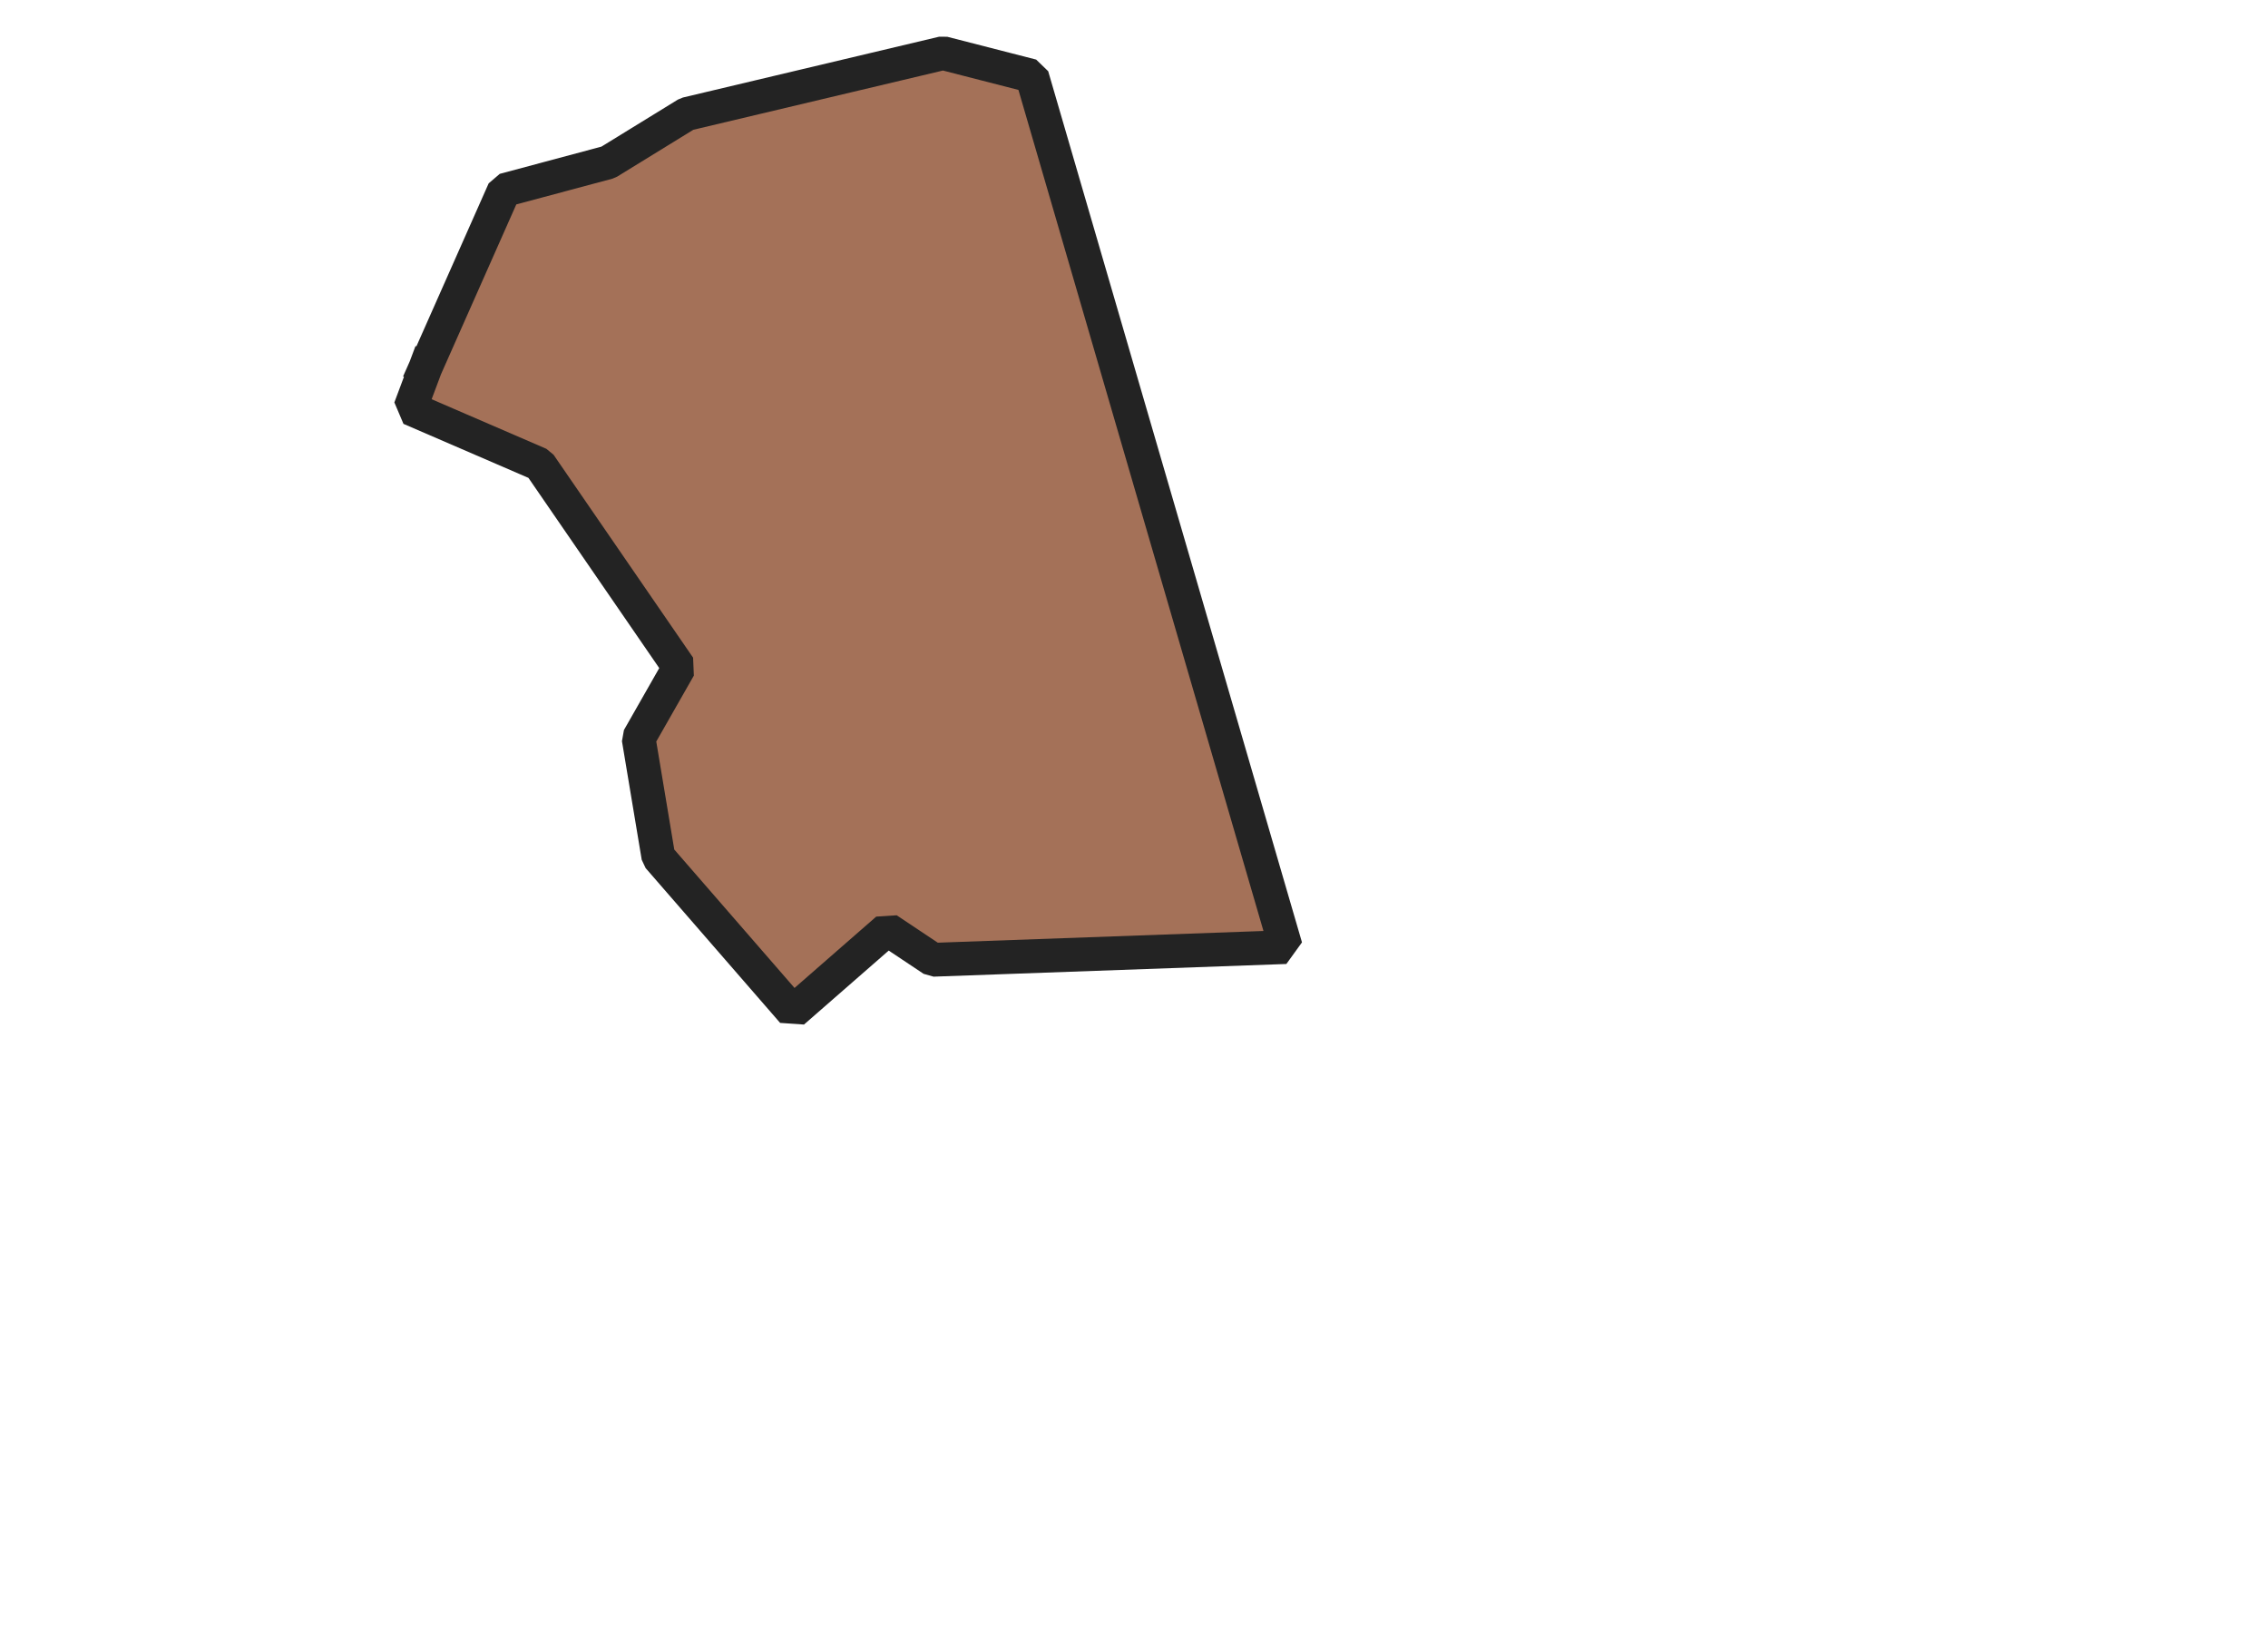
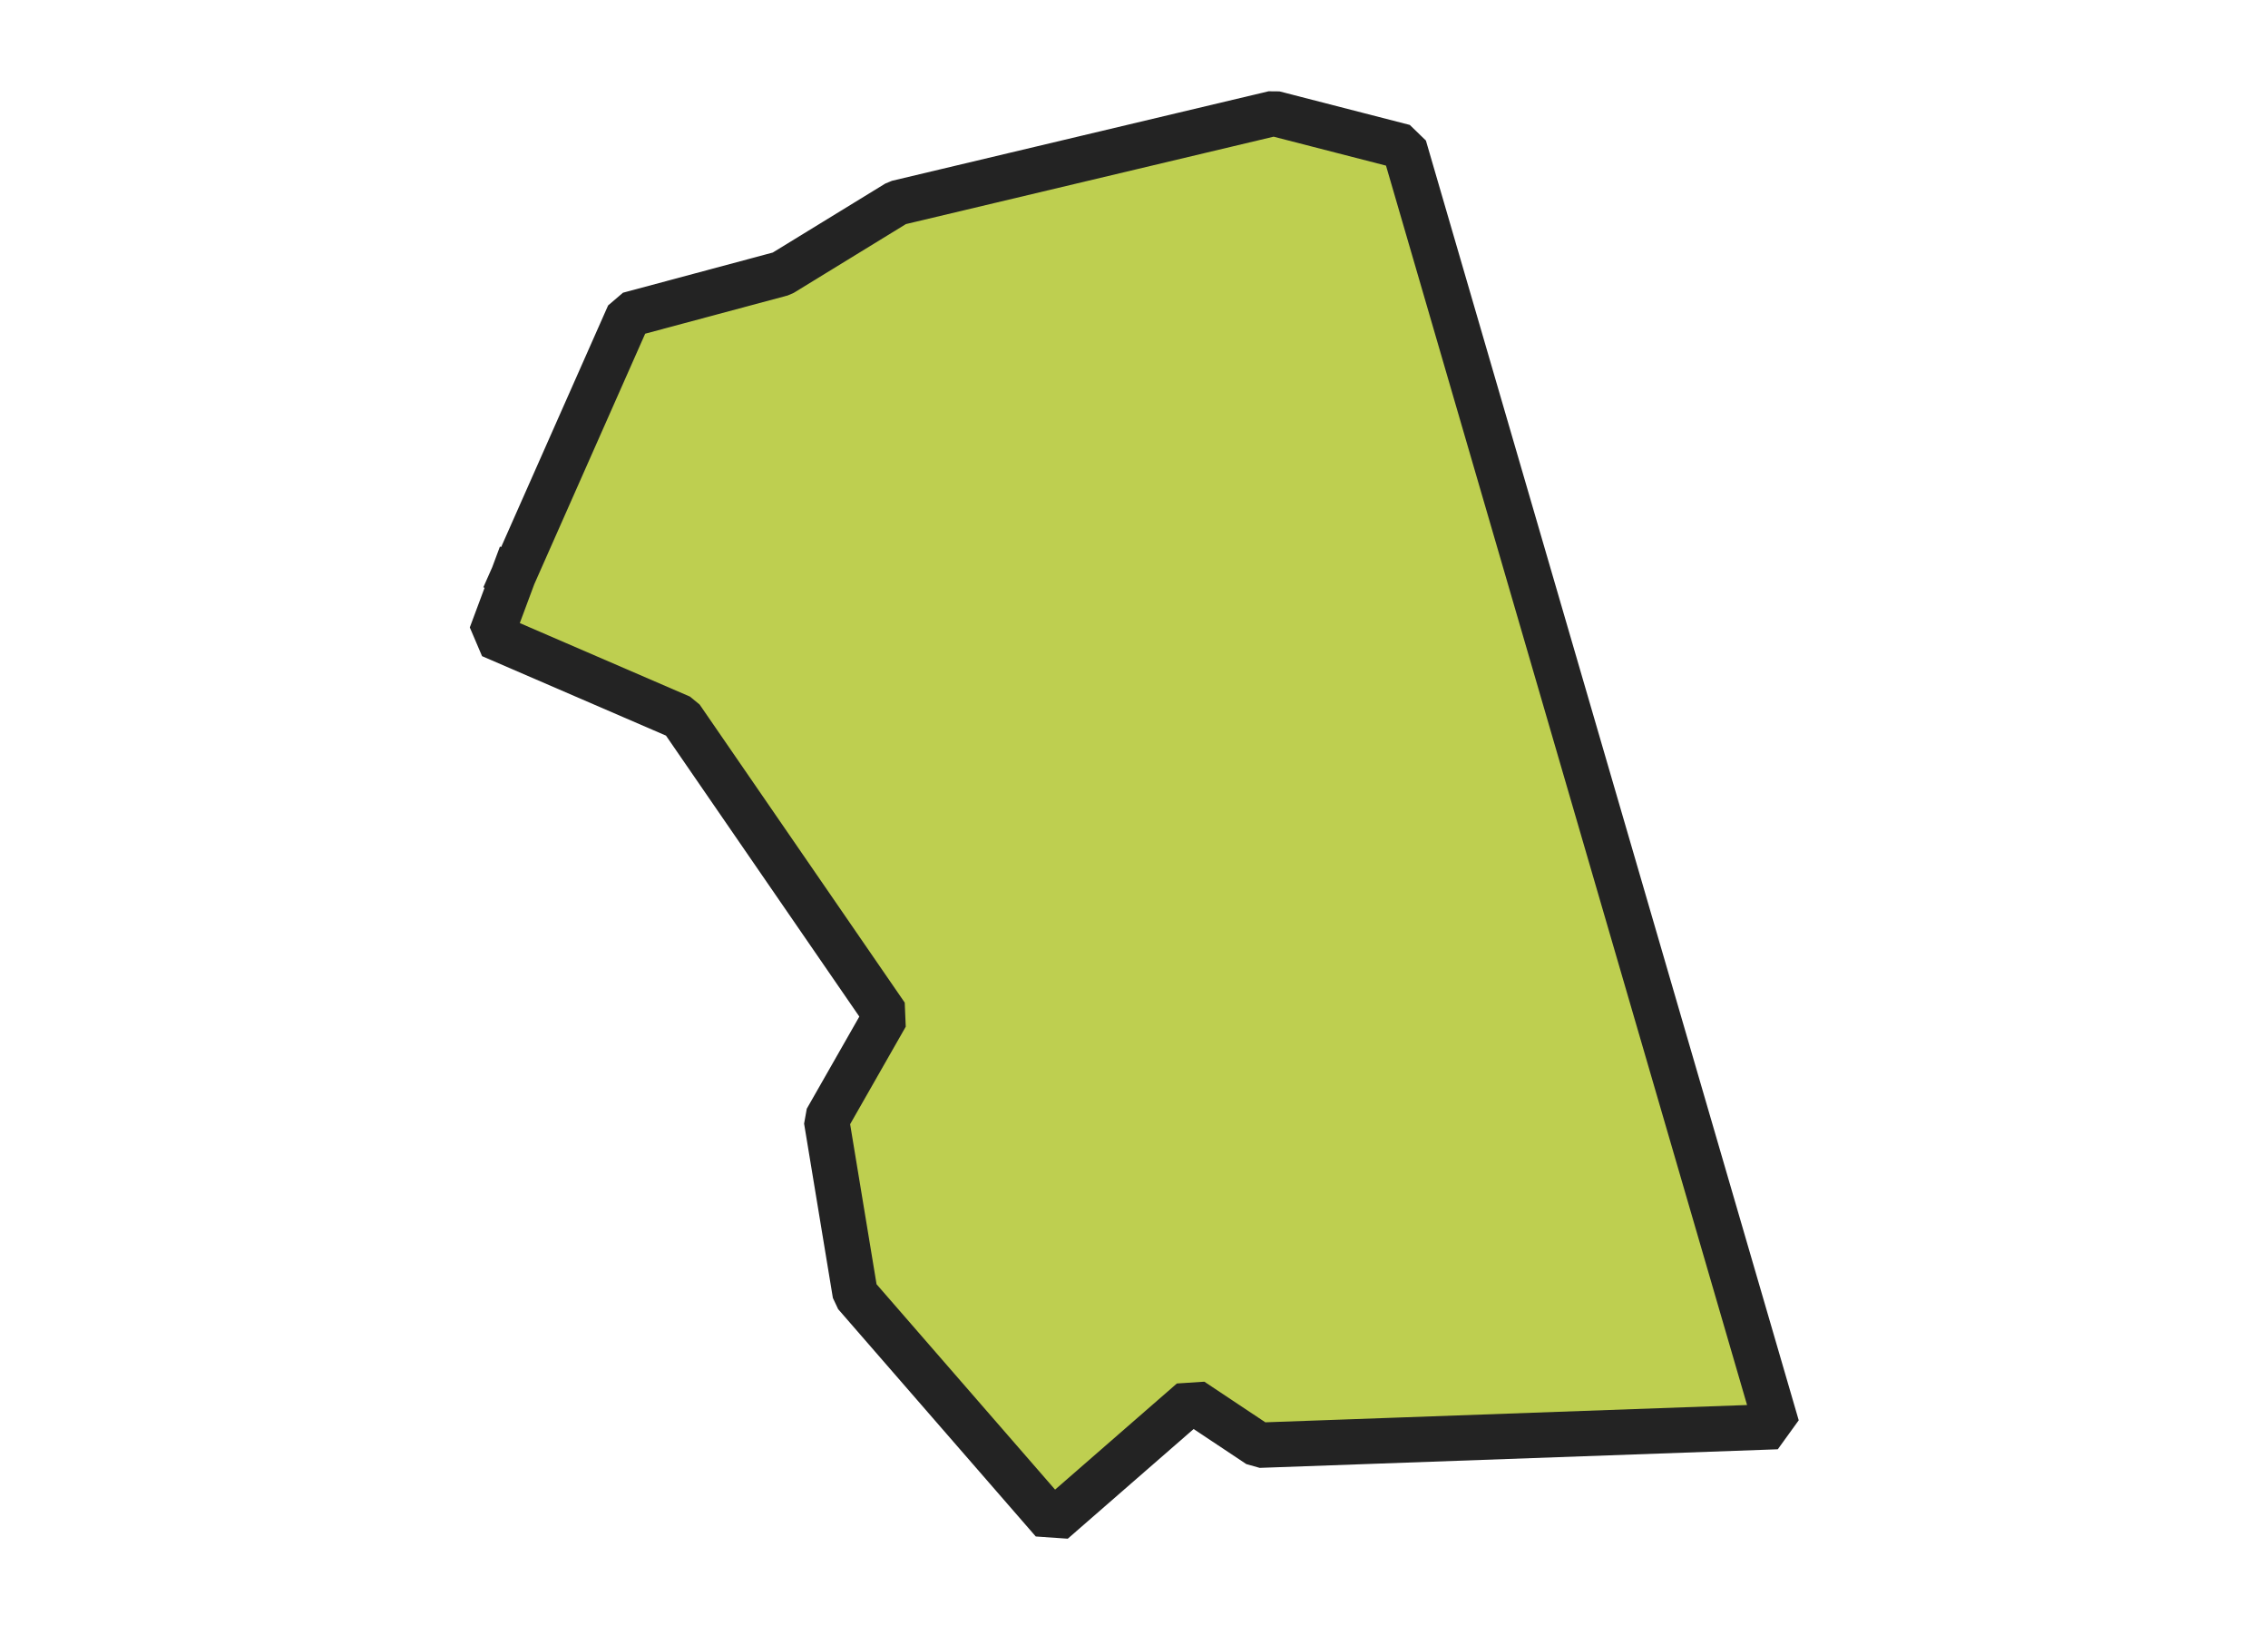
- <svg xmlns="http://www.w3.org/2000/svg" version="1.2" baseProfile="tiny" width="315.045mm" viewBox="2960.55 2610.08 91.82 96.73" height="227.076mm">
+ <svg xmlns="http://www.w3.org/2000/svg" version="1.2" baseProfile="tiny" width="315.045mm" viewBox="3423.45 2617.67 66.74 72.13" height="227.076mm">
  <g stroke-width="1" stroke-linejoin="bevel" stroke-linecap="square" fill="none" stroke="black" id="Map 1: fid_52" fill-rule="evenodd">
-     <g stroke-width="1" stroke-linejoin="bevel" font-weight="400" stroke-linecap="square" font-size="83.333" font-style="normal" fill="none" stroke-opacity="1" transform="matrix(1,0,0,1,0,0)" font-family="Noto Sans" stroke="#000000" />
-     <g stroke-width="1" stroke-linejoin="bevel" font-weight="400" stroke-linecap="square" font-size="83.333" font-style="normal" fill="none" stroke-opacity="1" transform="matrix(1,0,0,1,0,0)" font-family="Noto Sans" stroke="#000000" />
-     <g stroke-width="1" stroke-linejoin="bevel" font-weight="400" stroke-linecap="square" font-size="83.333" font-style="normal" fill="none" stroke-opacity="1" transform="matrix(23.6177,0,0,23.6177,23.6177,23.6177)" font-family="Noto Sans" stroke="#000000" />
-     <g stroke-width="1" stroke-linejoin="bevel" font-weight="400" stroke-linecap="square" font-size="83.333" font-style="normal" fill="none" stroke-opacity="1" transform="matrix(23.6177,0,0,23.6177,23.6177,23.6177)" font-family="Noto Sans" stroke="#000000" />
-     <g fill-opacity="0" font-weight="400" font-size="83.333" font-style="normal" fill="#000000" transform="matrix(0.999817,0,0,0.999817,23.6177,23.6177)" font-family="Noto Sans" stroke="none">
-       <rect y="0" width="7395" height="5318" x="0" />
+     <g fill-opacity="1" stroke-width="2" stroke-linejoin="bevel" font-weight="400" stroke-linecap="square" font-size="83.333" font-style="normal" fill="#becf50" stroke-opacity="1" font-family="Noto Sans" stroke="#232323">
+       <path d="M3429.43,2643.07 L3428.45,2645.7 L3436.83,2649.32 L3445.88,2662.47 L3443.25,2667.08 L3444.52,2674.77 L3453.24,2684.8 L3459.37,2679.46 L3462.33,2681.43 L3485.19,2680.61 L3468.74,2624.15 L3462.99,2622.67 L3446.37,2626.62 L3441.28,2629.74 L3434.53,2631.55 L3429.43,2643.07" vector-effect="none" fill-rule="evenodd" />
    </g>
-     <g stroke-width="1" stroke-linejoin="bevel" font-weight="400" stroke-linecap="square" font-size="83.333" font-style="normal" fill="none" stroke-opacity="1" transform="matrix(0.999817,0,0,0.999817,23.6177,23.6177)" font-family="Noto Sans" stroke="#000000" />
-     <g fill-opacity="1" stroke-width="2" stroke-linejoin="bevel" font-weight="400" stroke-linecap="square" font-size="83.333" font-style="normal" fill="#a47158" stroke-opacity="1" transform="matrix(0.999817,0,0,0.999817,23.6177,23.6177)" font-family="Noto Sans" stroke="#232323">
-       <path d="M2941.45,2608.7 L2940.55,2611.1 L2948.21,2614.41 L2956.47,2626.42 L2954.07,2630.63 L2955.24,2637.65 L2963.2,2646.81 L2968.79,2641.93 L2971.49,2643.73 L2992.37,2642.98 L2977.35,2591.43 L2972.09,2590.08 L2956.92,2593.68 L2952.27,2596.54 L2946.11,2598.19 L2941.45,2608.7" vector-effect="none" fill-rule="evenodd" />
-     </g>
-     <g stroke-width="1" stroke-linejoin="bevel" font-weight="400" stroke-linecap="square" font-size="83.333" font-style="normal" fill="none" stroke-opacity="1" transform="matrix(0.999817,0,0,0.999817,23.6177,23.6177)" font-family="Noto Sans" stroke="#000000" />
-     <g stroke-width="1" stroke-linejoin="bevel" font-weight="400" stroke-linecap="square" font-size="83.333" font-style="normal" fill="none" stroke-opacity="1" transform="matrix(23.6177,0,0,23.6177,23.6177,23.6177)" font-family="Noto Sans" stroke="#000000" />
-     <g stroke-width="1" stroke-linejoin="bevel" font-weight="400" stroke-linecap="square" font-size="83.333" font-style="normal" fill="none" stroke-opacity="1" transform="matrix(23.6177,0,0,23.6177,23.6177,23.6177)" font-family="Noto Sans" stroke="#000000" />
-     <g stroke-width="1" stroke-linejoin="bevel" font-weight="400" stroke-linecap="square" font-size="83.333" font-style="normal" fill="none" stroke-opacity="1" transform="matrix(23.6177,0,0,23.6177,23.6177,23.6177)" font-family="Noto Sans" stroke="#000000" />
-     <g stroke-width="1" stroke-linejoin="bevel" font-weight="400" stroke-linecap="square" font-size="83.333" font-style="normal" fill="none" stroke-opacity="1" transform="matrix(1,0,0,1,0,0)" font-family="Noto Sans" stroke="#000000" />
-     <g stroke-width="1" stroke-linejoin="bevel" font-weight="400" stroke-linecap="square" font-size="83.333" font-style="normal" fill="none" stroke-opacity="1" transform="matrix(23.6177,0,0,23.6177,23.6177,23.6177)" font-family="Noto Sans" stroke="#000000" />
-     <g stroke-width="1" stroke-linejoin="bevel" font-weight="400" stroke-linecap="square" font-size="83.333" font-style="normal" fill="none" stroke-opacity="1" transform="matrix(23.6177,0,0,23.6177,23.6177,23.6177)" font-family="Noto Sans" stroke="#000000" />
-     <g stroke-width="1" stroke-linejoin="bevel" font-weight="400" stroke-linecap="square" font-size="83.333" font-style="normal" fill="none" stroke-opacity="1" transform="matrix(1,0,0,1,0,0)" font-family="Noto Sans" stroke="#000000" />
  </g>
</svg>
